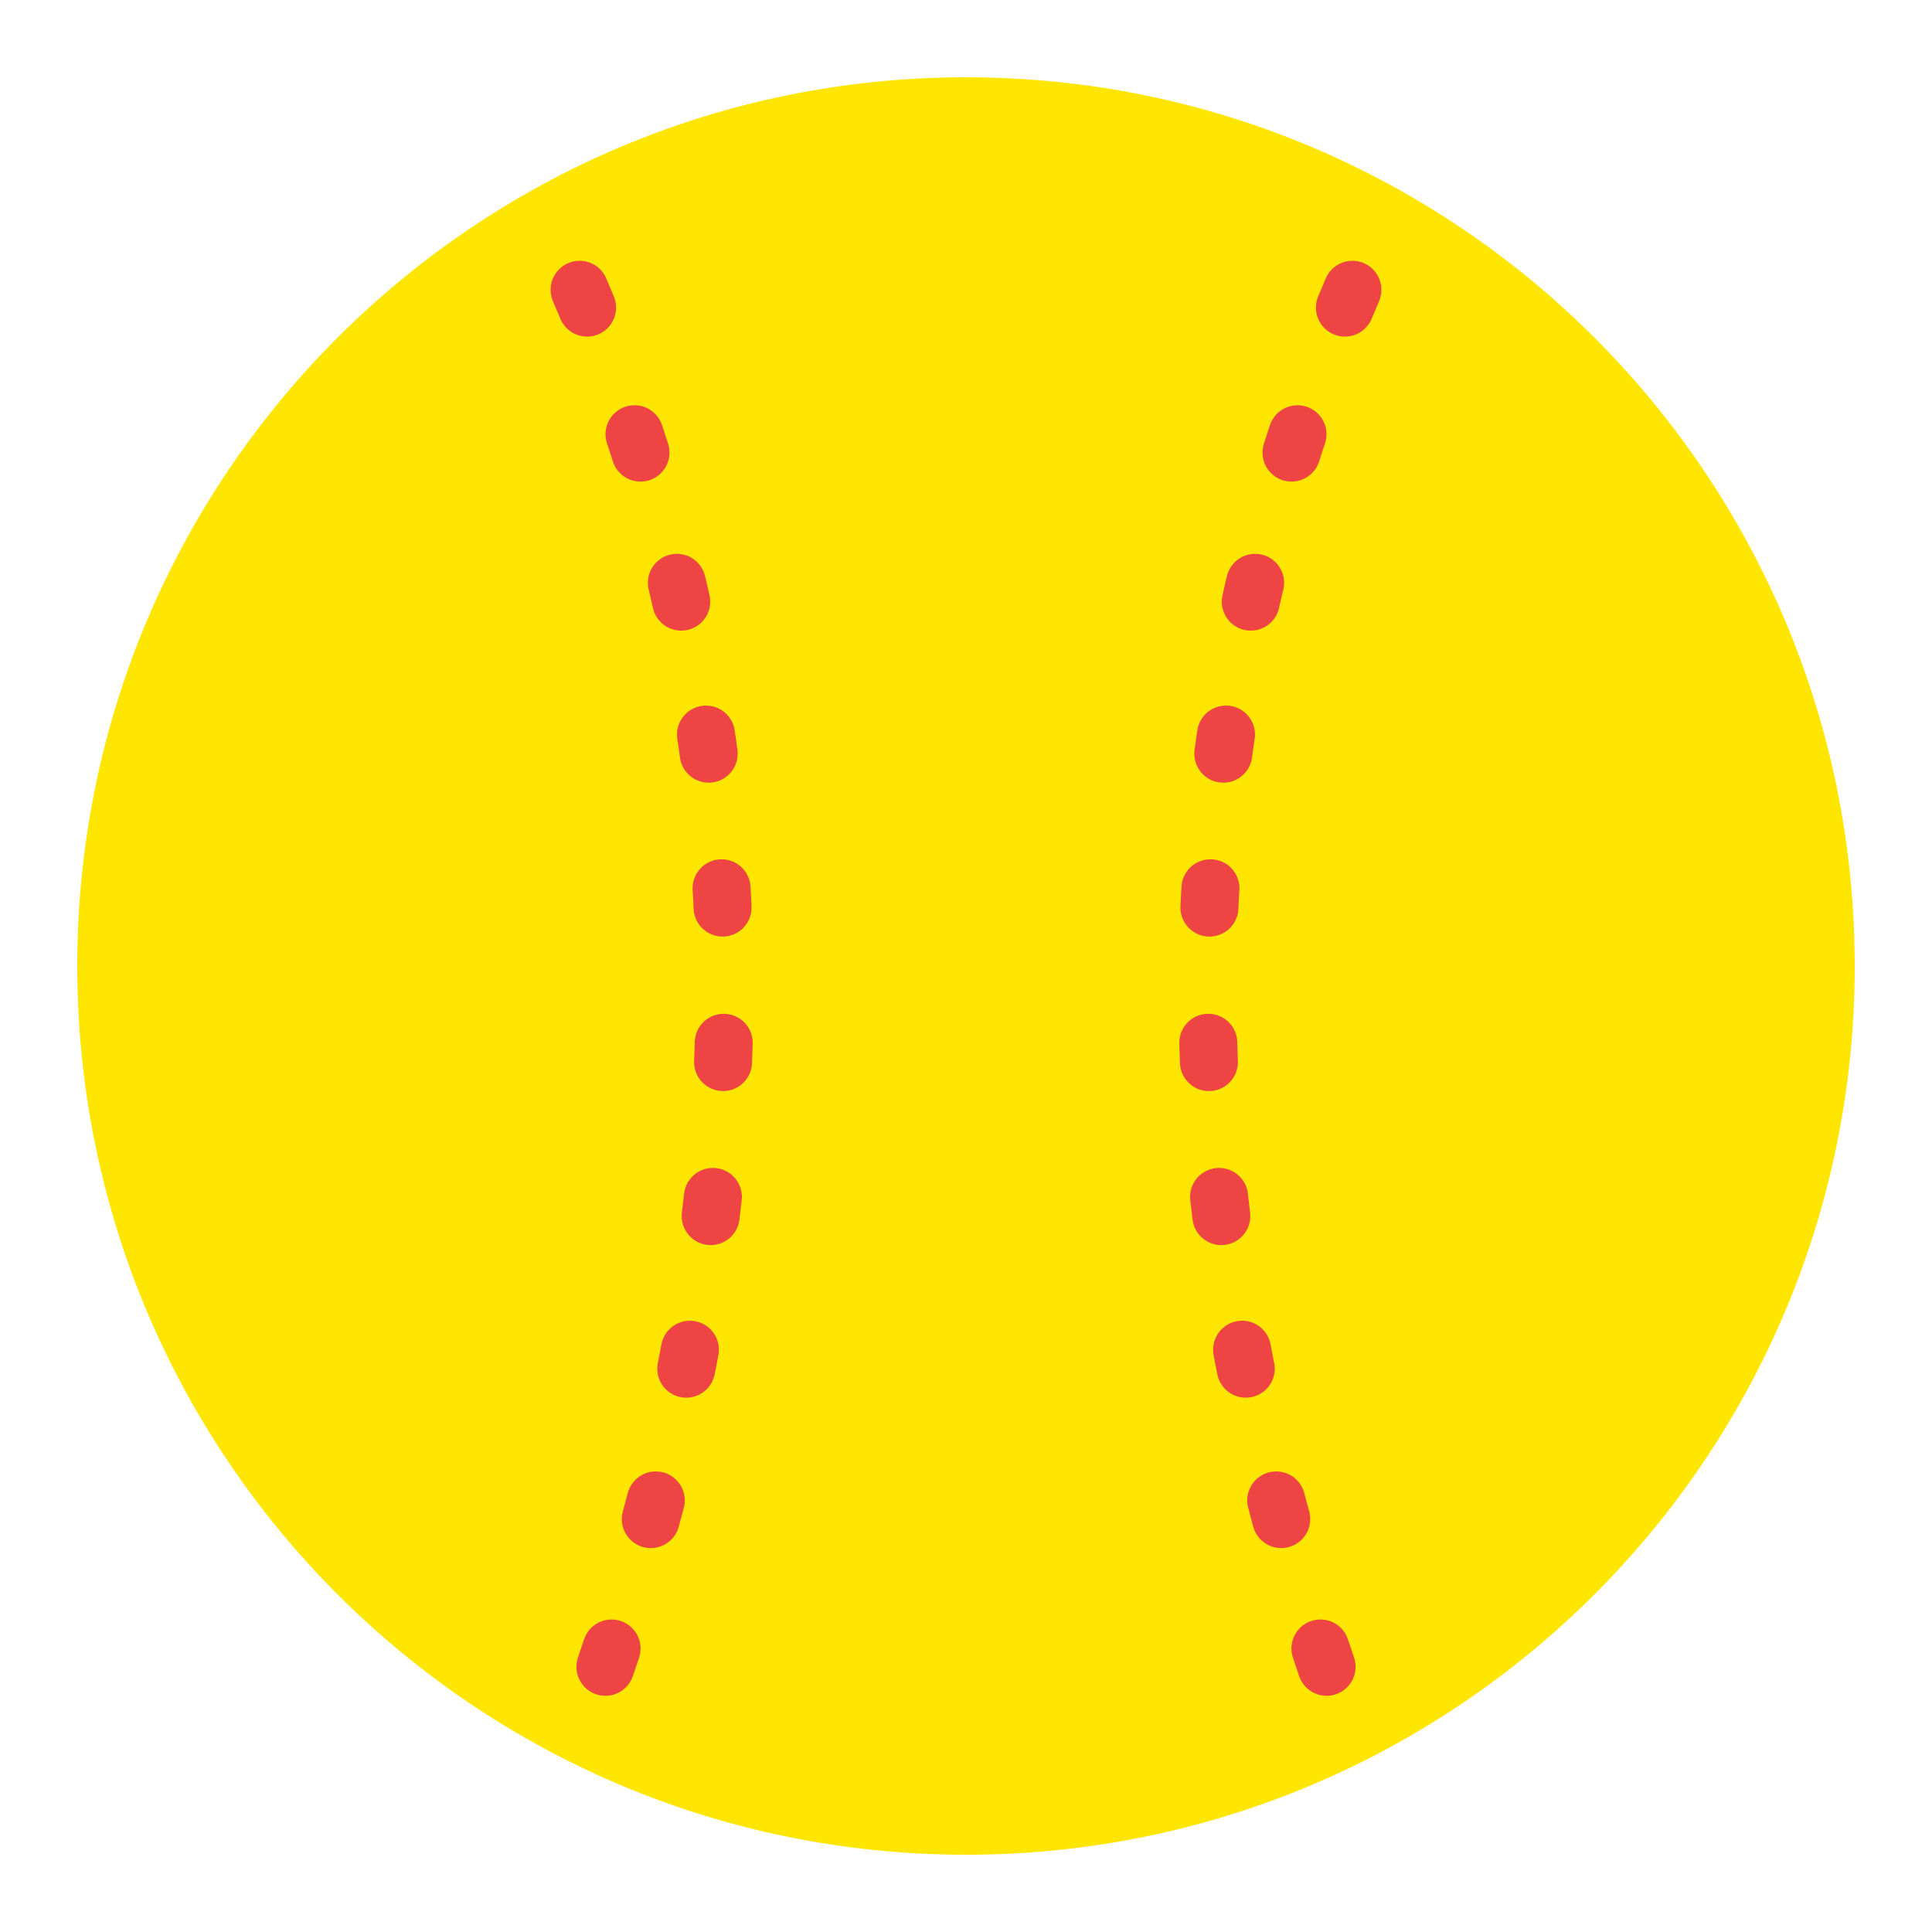
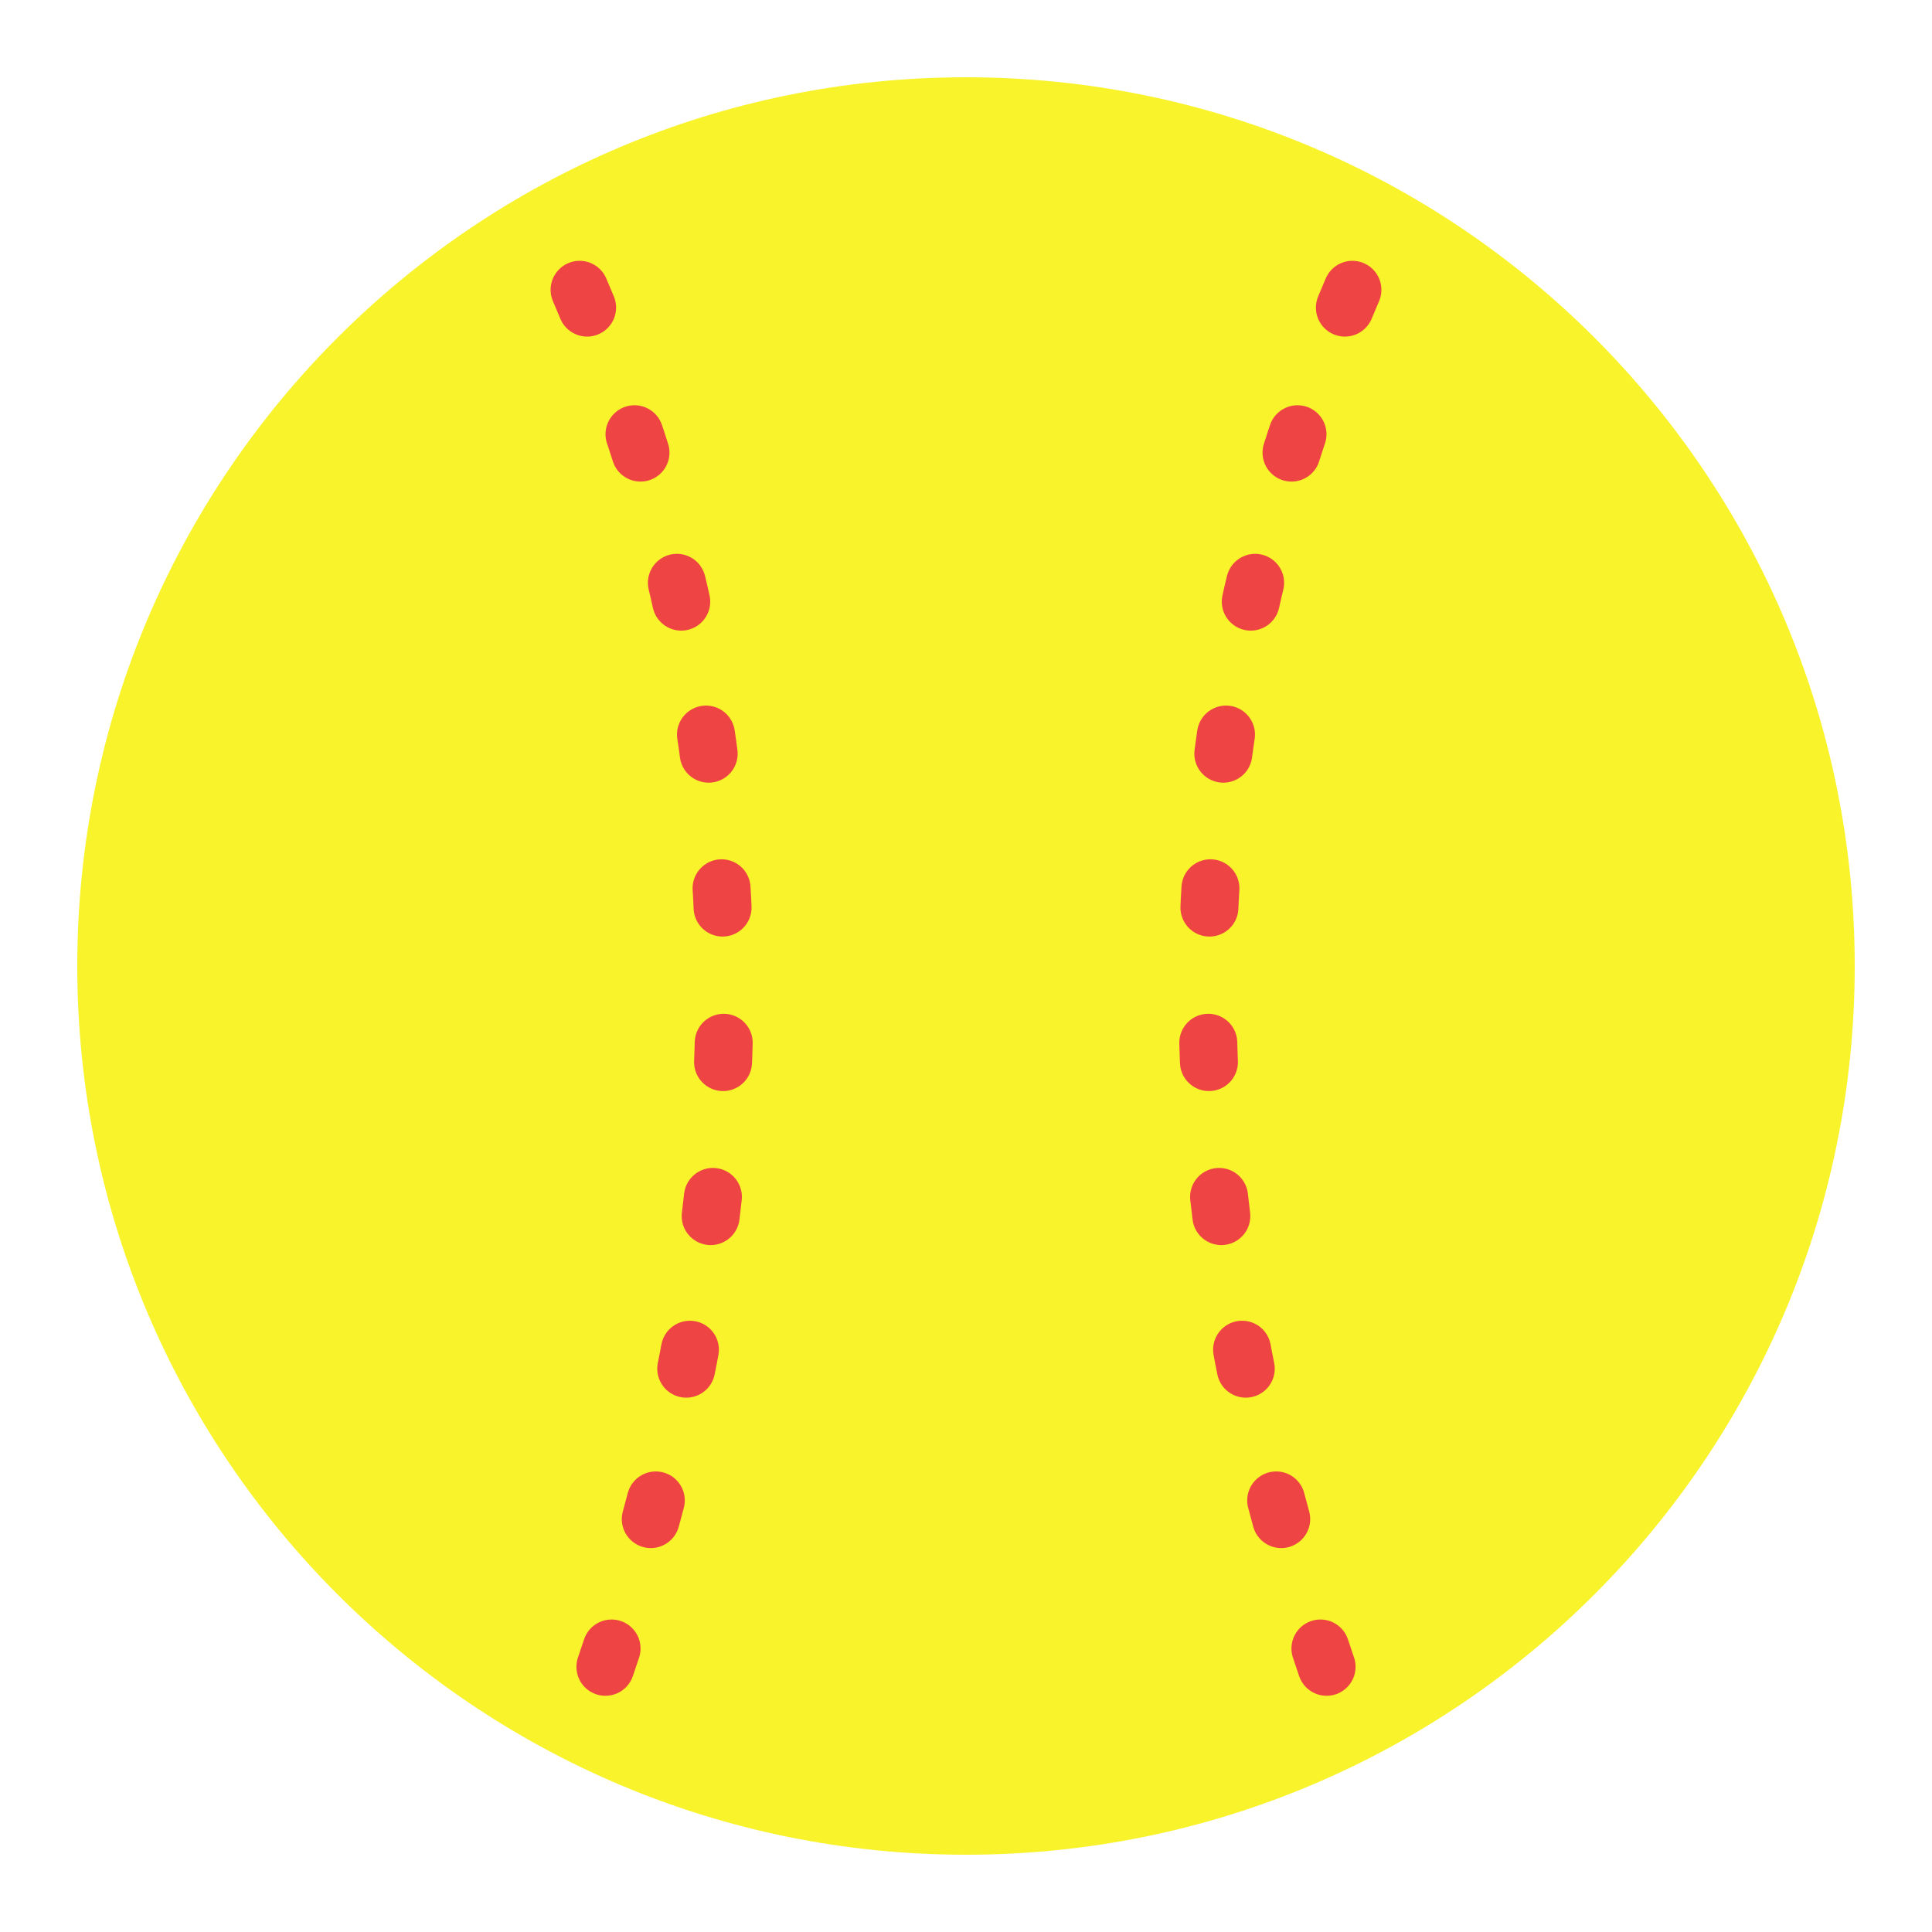
<svg xmlns="http://www.w3.org/2000/svg" width="100" height="100" viewBox="0 0 100 100">
-   <circle cx="50" cy="50" r="45" fill="#FFE600" stroke="#FFE600" stroke-width="2" />
+   <circle cx="50" cy="50" r="45" fill="#f8f32b" stroke="#f8f32b" stroke-width="2" />
  <path d="M 30 15 Q 45 50 30 90" stroke="#ef4444" stroke-width="3" fill="none" stroke-linecap="round" stroke-dasharray="1,7" />
  <path d="M 70 15 Q 55 50 70 90" stroke="#ef4444" stroke-width="3" fill="none" stroke-linecap="round" stroke-dasharray="1,7" />
</svg>
